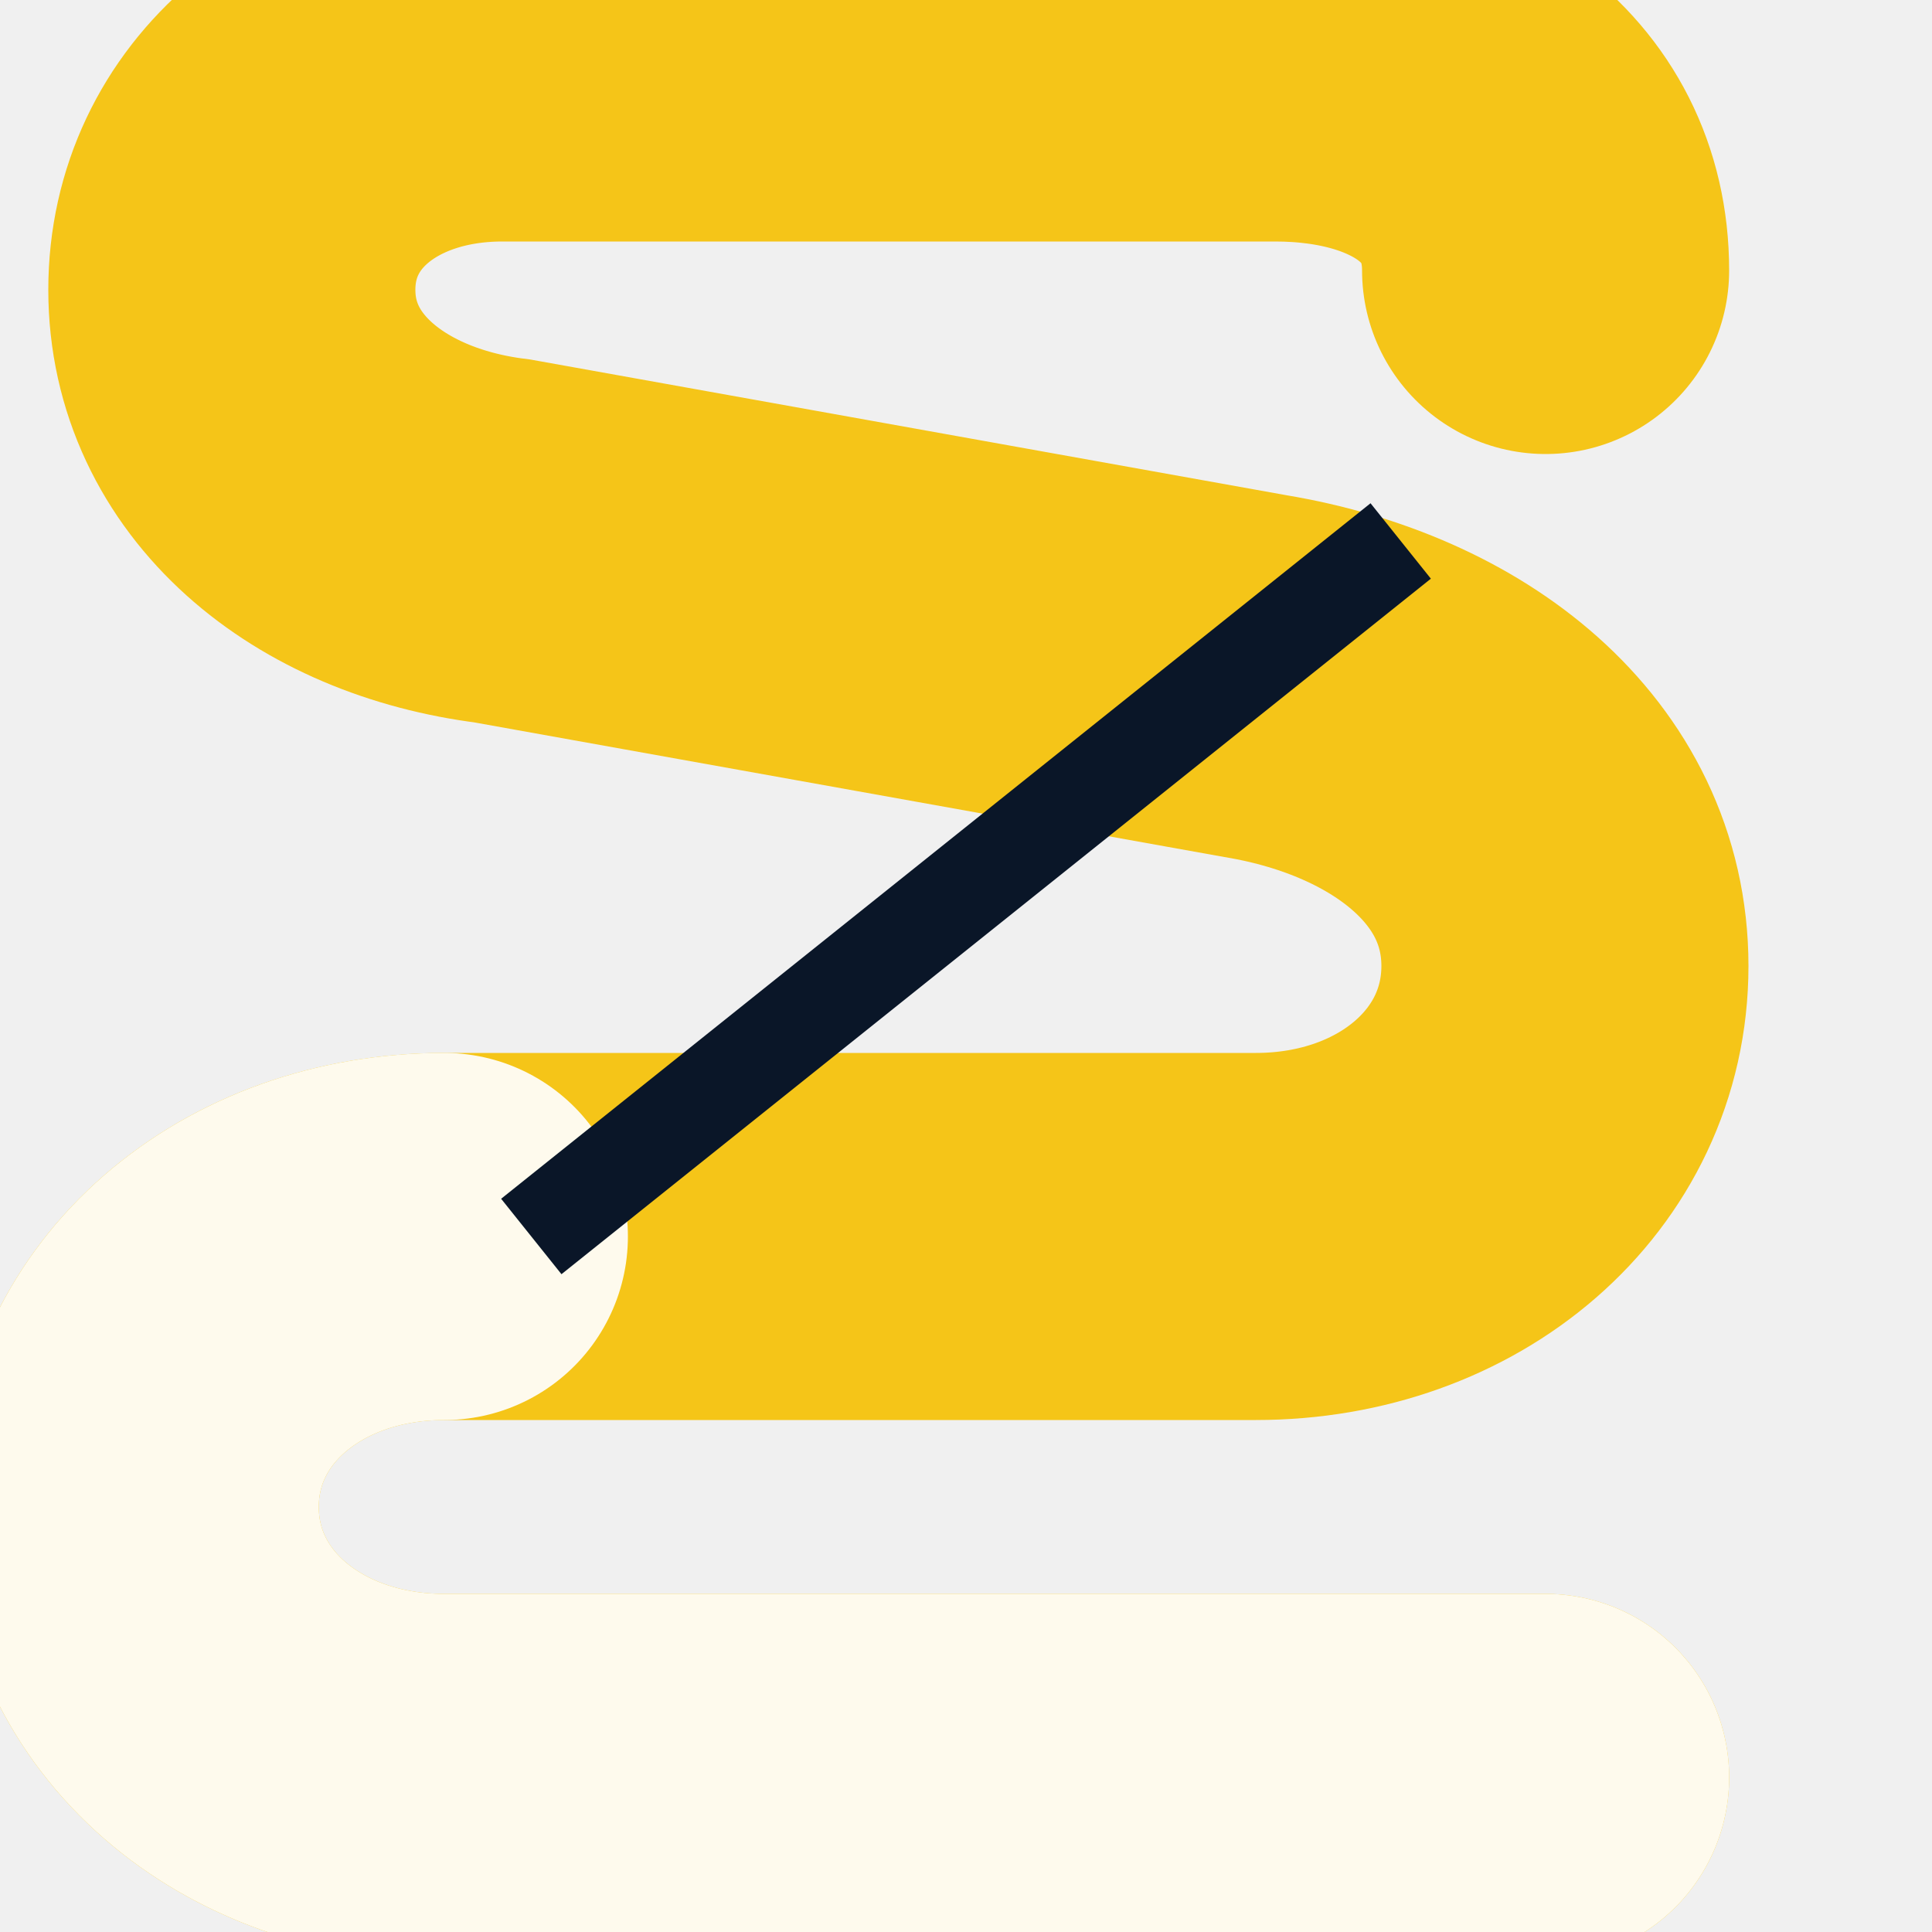
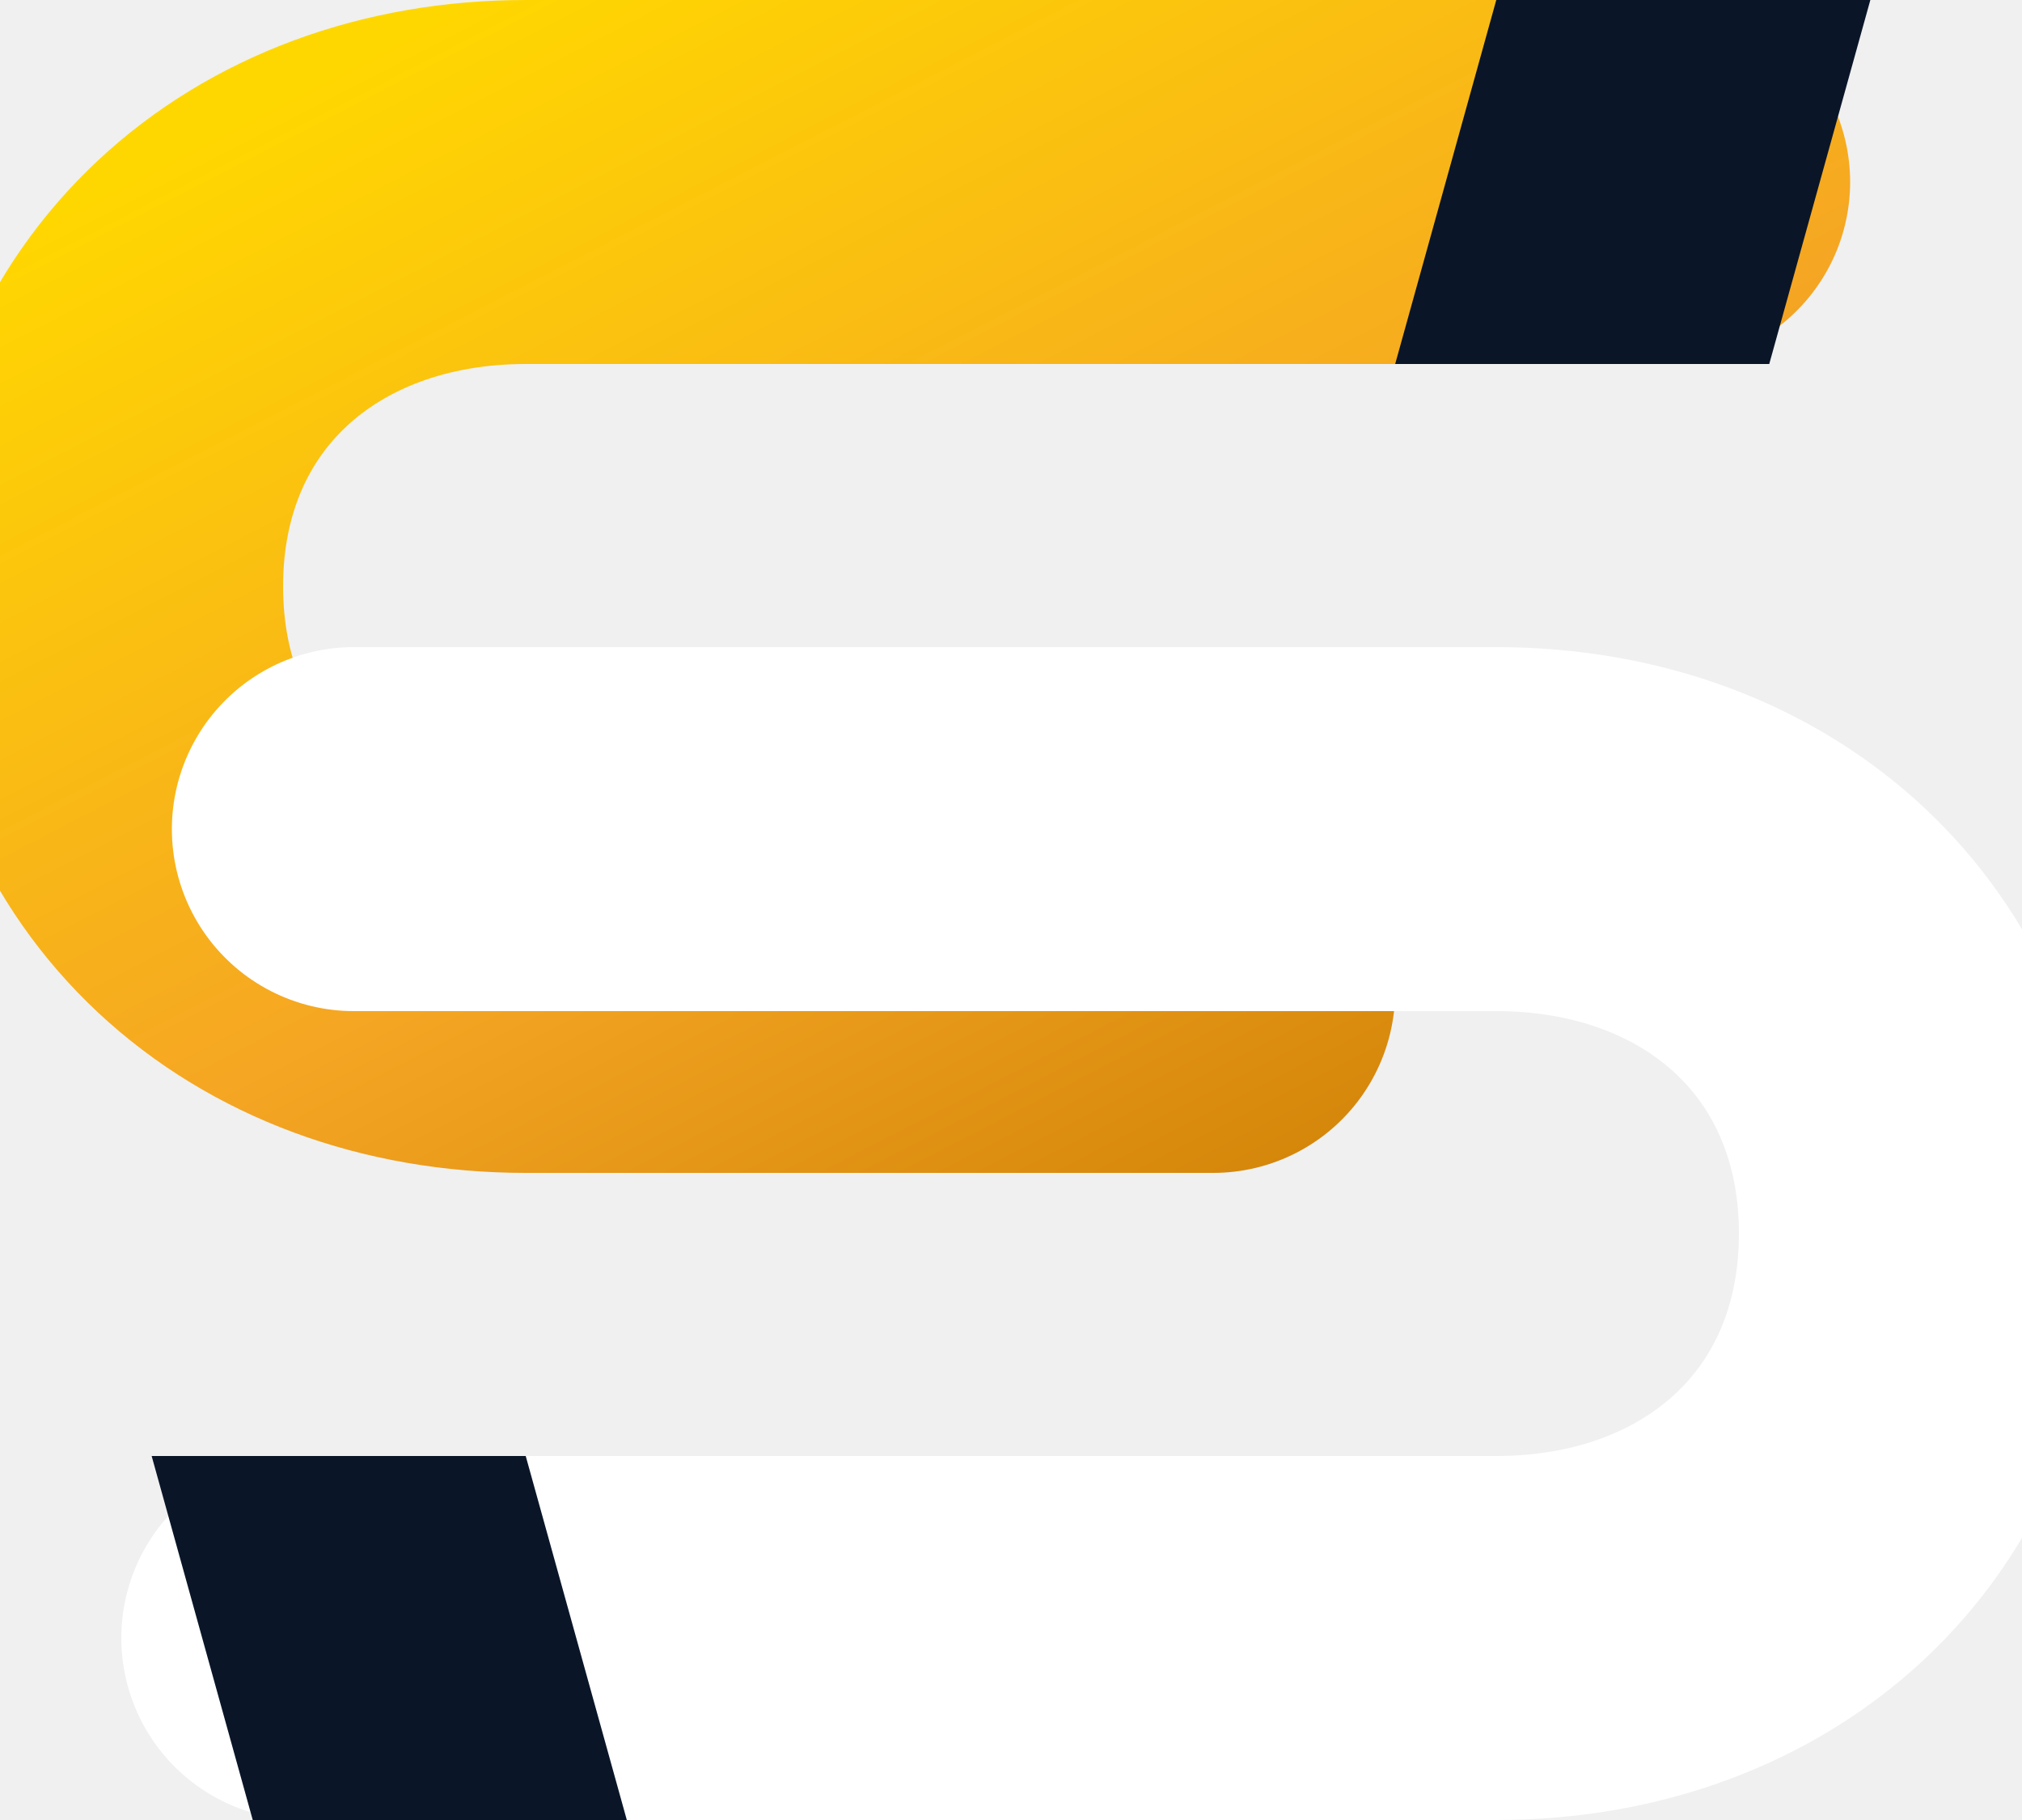
- <svg xmlns="http://www.w3.org/2000/svg" viewBox="0 0 200 200">
-   <path d="M 160 28 C 160 14 148 6 132 6 L 52 6 C 36 6 24 16 24 30 C 24 44 36 54 52 56 L 130 70 C 148 73 162 84 162 100 C 162 116 148 128 130 128 L 46 128 C 28 128 14 140 14 156 C 14 172 28 184 46 184 L 160 184" fill="none" stroke="#F5C518" stroke-width="38" stroke-linecap="round" />
-   <path d="M 46 128 C 28 128 14 140 14 156 C 14 172 28 184 46 184 L 160 184" fill="none" stroke="white" stroke-width="38" stroke-linecap="round" opacity="0.92" />
-   <path d="M 145 56 L 55 128" fill="none" stroke="#0A1628" stroke-width="10" />
+ <svg xmlns="http://www.w3.org/2000/svg" viewBox="0 0 200 180">
+   <defs>
+     <linearGradient id="gold" x1="0%" y1="0%" x2="100%" y2="100%">
+       <stop offset="0%" stop-color="#FFD700" />
+       <stop offset="60%" stop-color="#F5A623" />
+       <stop offset="100%" stop-color="#D4860A" />
+     </linearGradient>
+   </defs>
+   <path d="M 165 18 L 52 18 C 28 18 10 34 10 58 C 10 82 28 98 52 98 L 120 98" fill="none" stroke="url(#gold)" stroke-width="36" stroke-linecap="round" stroke-linejoin="round" />
+   <polygon points="148,0 185,0 175,36 138,36" fill="#0A1628" />
+   <path d="M 35 82 L 148 82 C 172 82 190 98 190 122 C 190 146 172 162 148 162 L 30 162" fill="none" stroke="white" stroke-width="36" stroke-linecap="round" stroke-linejoin="round" />
+   <polygon points="15,144 52,144 62,180 25,180" fill="#0A1628" />
</svg>
